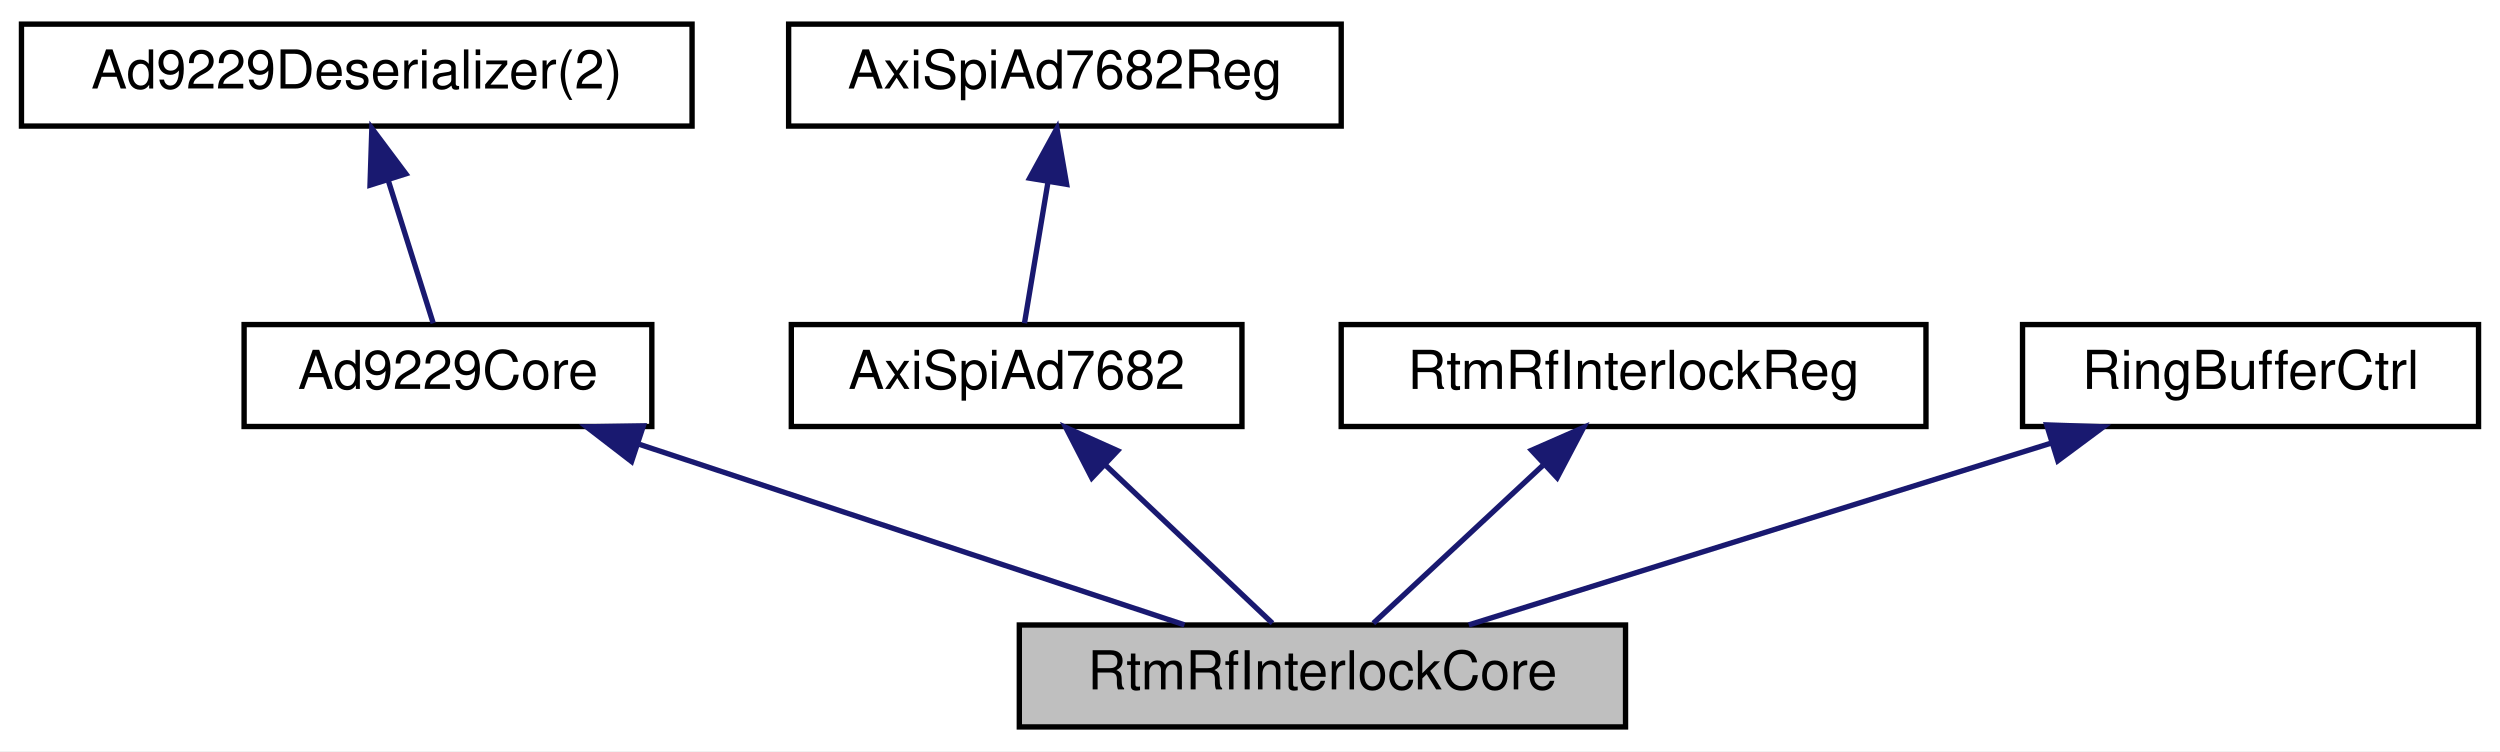
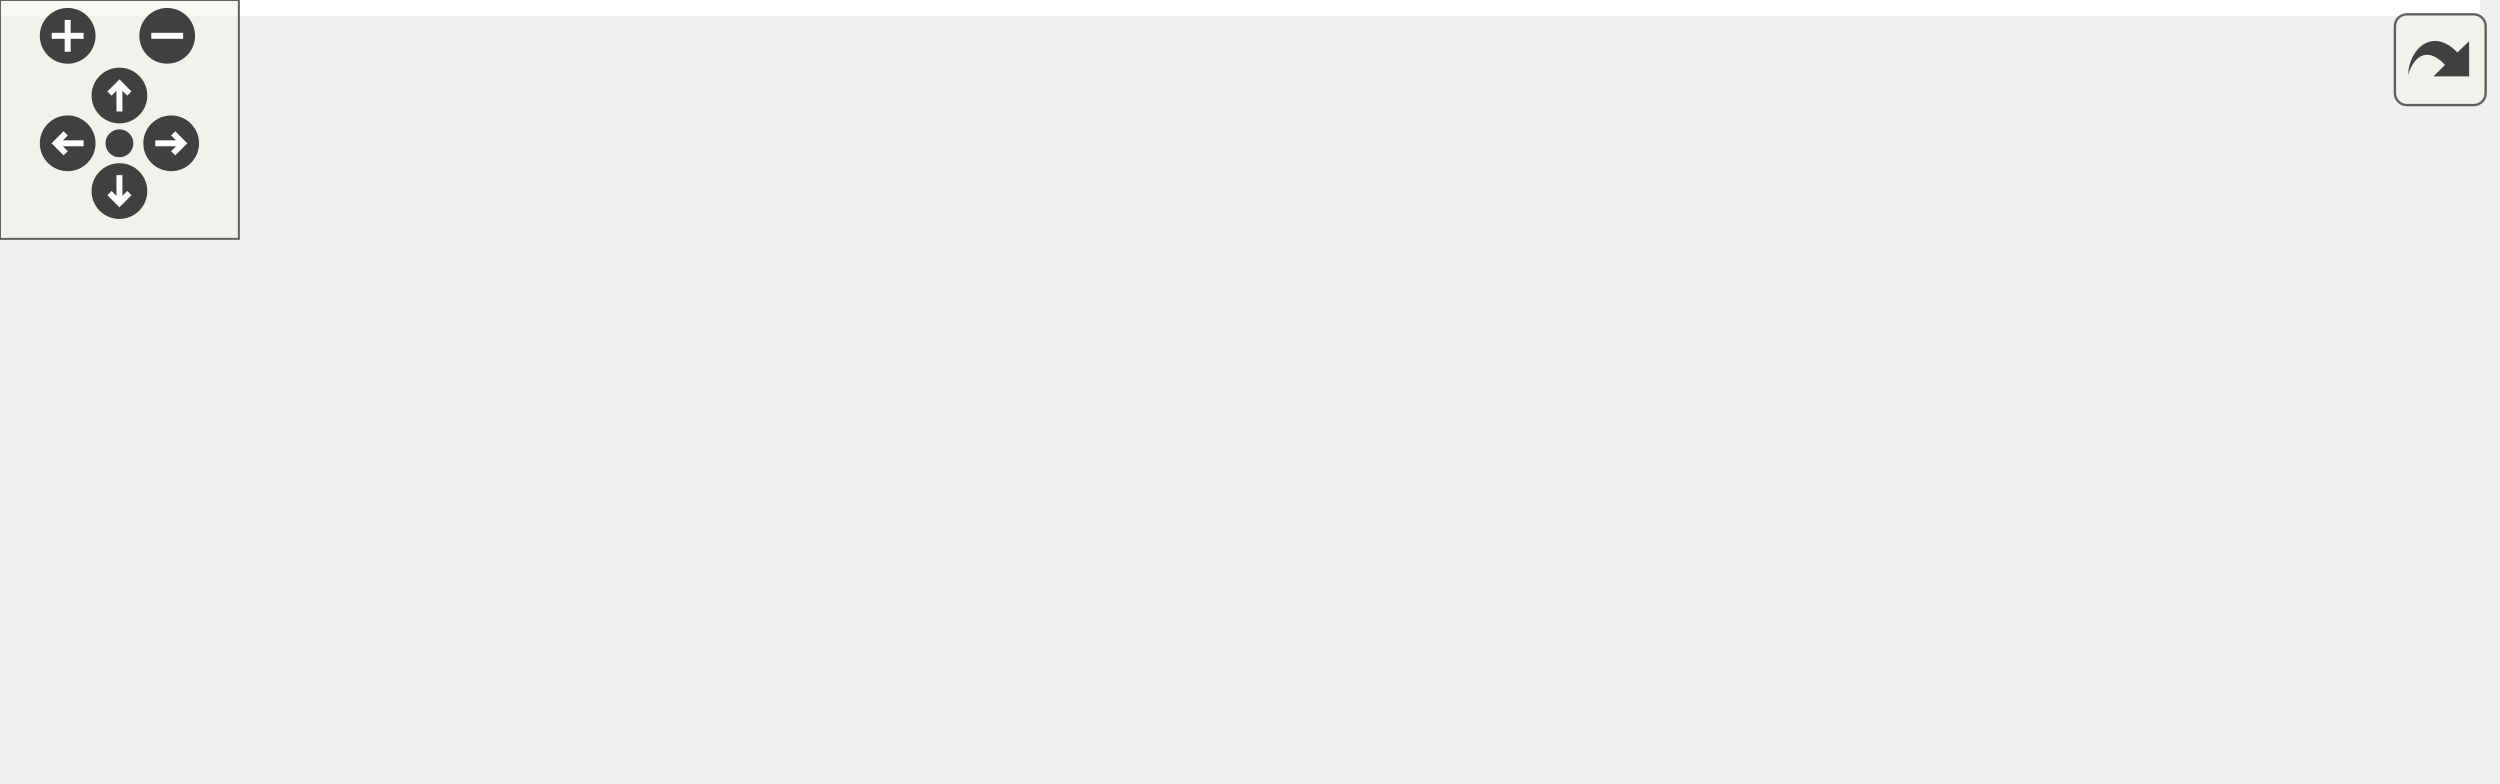
- <svg xmlns="http://www.w3.org/2000/svg" xmlns:xlink="http://www.w3.org/1999/xlink" width="466pt" height="140pt" viewBox="0.00 0.00 466.00 140.00">
-   <g id="graph0" class="graph" transform="scale(1 1) rotate(0) translate(4 136)">
-     <polygon fill="white" stroke="transparent" points="-4,4 -4,-136 462,-136 462,4 -4,4" />
-     <g id="node1" class="node">
-       <g id="a_node1">
-         <a xlink:title=" ">
-           <polygon fill="#bfbfbf" stroke="black" points="186,-0.5 186,-19.5 299,-19.5 299,-0.5 186,-0.5" />
-           <text text-anchor="middle" x="242.5" y="-7.5" font-family="Helvetica,sans-Serif" font-size="10.00">RtmRfInterlockCore</text>
-         </a>
+ <svg xmlns="http://www.w3.org/2000/svg" xmlns:xlink="http://www.w3.org/1999/xlink" id="main" version="1.1" xml:space="preserve">
+   <style type="text/css">
+ .edge:hover path { stroke: red; }
+ .edge:hover polygon { stroke: red; fill: red; }
+ </style>
+   <defs>
+     <circle id="rim" cx="0" cy="0" r="7" />
+     <circle id="rim2" cx="0" cy="0" r="3.5" />
+     <g id="zoomPlus">
+       <use xlink:href="#rim" fill="#404040">
+         <set attributeName="fill" to="#808080" begin="zoomplus.mouseover" end="zoomplus.mouseout" />
+       </use>
+       <path d="M-4,0h8M0,-4v8" fill="none" stroke="white" stroke-width="1.5" pointer-events="none" />
+     </g>
+     <g id="zoomMin">
+       <use xlink:href="#rim" fill="#404040">
+         <set attributeName="fill" to="#808080" begin="zoomminus.mouseover" end="zoomminus.mouseout" />
+       </use>
+       <path d="M-4,0h8" fill="none" stroke="white" stroke-width="1.5" pointer-events="none" />
+     </g>
+     <g id="dirArrow">
+       <path fill="none" stroke="white" stroke-width="1.5" d="M0,-3.0v7 M-2.5,-0.5L0,-3.0L2.5,-0.5" />
+     </g>
+     <g id="resetDef">
+       <use xlink:href="#rim2" fill="#404040">
+         <set attributeName="fill" to="#808080" begin="reset.mouseover" end="reset.mouseout" />
+       </use>
+     </g>
+   </defs>
+   <svg id="graph" class="graph">
+     <g id="viewport">
+       <polygon fill="white" stroke="transparent" points="-4,4 -4,-136 623,-136 623,4 -4,4" />
+       <g id="node1" class="node">
+         <g id="a_node1">
+           <a xlink:title=" ">
+             <polygon fill="#bfbfbf" stroke="black" points="244,-0.5 244,-19.5 357,-19.5 357,-0.5 244,-0.5" />
+             <text text-anchor="middle" x="300.5" y="-7.5" font-family="Helvetica,sans-Serif" font-size="10.00">RtmRfInterlockCore</text>
+           </a>
+         </g>
+       </g>
+       <g id="node2" class="node">
+         <g id="a_node2">
+           <a xlink:href="classAd9229Core.html" target="_top" xlink:title=" ">
+             <polygon fill="white" stroke="black" points="41.5,-56.5 41.5,-75.5 117.5,-75.5 117.5,-56.5 41.5,-56.5" />
+             <text text-anchor="middle" x="79.5" y="-63.5" font-family="Helvetica,sans-Serif" font-size="10.00">Ad9229Core</text>
+           </a>
+         </g>
+       </g>
+       <g id="edge1" class="edge">
+         <path fill="none" stroke="midnightblue" d="M124.42,-54.02C166.17,-43.82 227.48,-28.84 265.65,-19.52" />
+         <polygon fill="midnightblue" stroke="midnightblue" points="123.4,-50.67 114.52,-56.44 125.06,-57.47 123.4,-50.67" />
+       </g>
+       <g id="node3" class="node">
+         <g id="a_node3">
+           <a xlink:href="classAd9229Deserializer.html" target="_top" xlink:title=" ">
+             <polygon fill="white" stroke="black" points="0,-112.5 0,-131.5 125,-131.5 125,-112.5 0,-112.5" />
+             <text text-anchor="middle" x="62.5" y="-119.5" font-family="Helvetica,sans-Serif" font-size="10.00">Ad9229Deserializer(2)</text>
+           </a>
+         </g>
+       </g>
+       <g id="edge2" class="edge">
+         <path fill="none" stroke="midnightblue" d="M68.36,-102.4C71.2,-93.36 74.48,-82.94 76.75,-75.75" />
+         <polygon fill="midnightblue" stroke="midnightblue" points="64.97,-101.49 65.31,-112.08 71.65,-103.6 64.97,-101.49" />
+       </g>
+       <g id="node4" class="node">
+         <g id="a_node4">
+           <a xlink:href="classAxiSpiAd7682.html" target="_top" xlink:title=" ">
+             <polygon fill="white" stroke="black" points="143.5,-56.5 143.5,-75.5 227.5,-75.5 227.5,-56.5 143.5,-56.5" />
+             <text text-anchor="middle" x="185.5" y="-63.5" font-family="Helvetica,sans-Serif" font-size="10.00">AxiSpiAd7682</text>
+           </a>
+         </g>
+       </g>
+       <g id="edge3" class="edge">
+         <path fill="none" stroke="midnightblue" d="M212.98,-52.1C234.47,-42.01 263.72,-28.27 282.36,-19.52" />
+         <polygon fill="midnightblue" stroke="midnightblue" points="211.29,-49.02 203.72,-56.44 214.26,-55.36 211.29,-49.02" />
+       </g>
+       <g id="node5" class="node">
+         <g id="a_node5">
+           <a xlink:href="classAxiSpiAd7682Reg.html" target="_top" xlink:title=" ">
+             <polygon fill="white" stroke="black" points="143,-112.5 143,-131.5 246,-131.5 246,-112.5 143,-112.5" />
+             <text text-anchor="middle" x="194.5" y="-119.5" font-family="Helvetica,sans-Serif" font-size="10.00">AxiSpiAd7682Reg</text>
+           </a>
+         </g>
+       </g>
+       <g id="edge4" class="edge">
+         <path fill="none" stroke="midnightblue" d="M191.35,-102.1C189.86,-93.14 188.14,-82.86 186.96,-75.75" />
+         <polygon fill="midnightblue" stroke="midnightblue" points="187.92,-102.79 193.01,-112.08 194.82,-101.64 187.92,-102.79" />
+       </g>
+       <g id="node6" class="node">
+         <g id="a_node6">
+           <a xlink:href="classRtmRfInterlockReg.html" target="_top" xlink:title=" ">
+             <polygon fill="white" stroke="black" points="246,-56.5 246,-75.5 355,-75.5 355,-56.5 246,-56.5" />
+             <text text-anchor="middle" x="300.5" y="-63.5" font-family="Helvetica,sans-Serif" font-size="10.00">RtmRfInterlockReg</text>
+           </a>
+         </g>
+       </g>
+       <g id="edge5" class="edge">
+         <path fill="none" stroke="midnightblue" d="M300.5,-45.8C300.5,-36.91 300.5,-26.78 300.5,-19.75" />
+         <polygon fill="midnightblue" stroke="midnightblue" points="297,-46.08 300.5,-56.08 304,-46.08 297,-46.08" />
+       </g>
+       <g id="node7" class="node">
+         <g id="a_node7">
+           <a xlink:href="classRingBufferCtrl.html" target="_top" xlink:title=" ">
+             <polygon fill="white" stroke="black" points="373,-56.5 373,-75.5 458,-75.5 458,-56.5 373,-56.5" />
+             <text text-anchor="middle" x="415.5" y="-63.5" font-family="Helvetica,sans-Serif" font-size="10.00">RingBufferCtrl</text>
+           </a>
+         </g>
+       </g>
+       <g id="edge6" class="edge">
+         <path fill="none" stroke="midnightblue" d="M388.02,-52.1C366.53,-42.01 337.28,-28.27 318.64,-19.52" />
+         <polygon fill="midnightblue" stroke="midnightblue" points="386.74,-55.36 397.28,-56.44 389.71,-49.02 386.74,-55.36" />
+       </g>
+       <g id="node8" class="node">
+         <g id="a_node8">
+           <a xlink:href="classRtmRfInterlockFaultBuffer.html" target="_top" xlink:title=" ">
+             <polygon fill="white" stroke="black" points="476,-56.5 476,-75.5 619,-75.5 619,-56.5 476,-56.5" />
+             <text text-anchor="middle" x="547.5" y="-63.5" font-family="Helvetica,sans-Serif" font-size="10.00">RtmRfInterlockFaultBuffer</text>
+           </a>
+         </g>
+       </g>
+       <g id="edge7" class="edge">
+         <path fill="none" stroke="midnightblue" d="M498.47,-54.28C451.8,-44.08 382.47,-28.92 339.45,-19.52" />
+         <polygon fill="midnightblue" stroke="midnightblue" points="497.85,-57.73 508.36,-56.44 499.34,-50.89 497.85,-57.73" />
      </g>
    </g>
-     <g id="node2" class="node">
-       <g id="a_node2">
-         <a xlink:href="classAd9229Core.html" target="_top" xlink:title=" ">
-           <polygon fill="white" stroke="black" points="41.5,-56.5 41.5,-75.5 117.5,-75.5 117.5,-56.5 41.5,-56.5" />
-           <text text-anchor="middle" x="79.5" y="-63.5" font-family="Helvetica,sans-Serif" font-size="10.00">Ad9229Core</text>
-         </a>
-       </g>
+   </svg>
+   <g id="navigator" transform="translate(0 0)" fill="#404254">
+     <rect fill="#f2f5e9" fill-opacity="0.5" stroke="#606060" stroke-width=".5" x="0" y="0" width="60" height="60" />
+     <use id="zoomplus" xlink:href="#zoomPlus" x="17" y="9" />
+     <use id="zoomminus" xlink:href="#zoomMin" x="42" y="9" />
+     <use id="reset" xlink:href="#resetDef" x="30" y="36" />
+     <g id="arrowUp" xlink:href="#dirArrow" transform="translate(30 24)">
+       <use xlink:href="#rim" fill="#404040">
+         <set attributeName="fill" to="#808080" begin="arrowUp.mouseover" end="arrowUp.mouseout" />
+       </use>
+       <path fill="none" stroke="white" stroke-width="1.5" d="M0,-3.0v7 M-2.5,-0.5L0,-3.0L2.5,-0.5" />
    </g>
-     <g id="edge1" class="edge">
-       <path fill="none" stroke="midnightblue" d="M115.2,-53.17C145.9,-43 189.42,-28.59 216.79,-19.52" />
-       <polygon fill="midnightblue" stroke="midnightblue" points="113.72,-49.98 105.33,-56.44 115.92,-56.62 113.72,-49.98" />
+     <g id="arrowRight" xlink:href="#dirArrow" transform="rotate(90) translate(36 -43)">
+       <use xlink:href="#rim" fill="#404040">
+         <set attributeName="fill" to="#808080" begin="arrowRight.mouseover" end="arrowRight.mouseout" />
+       </use>
+       <path fill="none" stroke="white" stroke-width="1.5" d="M0,-3.0v7 M-2.5,-0.5L0,-3.0L2.5,-0.5" />
    </g>
-     <g id="node3" class="node">
-       <g id="a_node3">
-         <a xlink:href="classAd9229Deserializer.html" target="_top" xlink:title=" ">
-           <polygon fill="white" stroke="black" points="0,-112.5 0,-131.5 125,-131.5 125,-112.5 0,-112.5" />
-           <text text-anchor="middle" x="62.5" y="-119.5" font-family="Helvetica,sans-Serif" font-size="10.00">Ad9229Deserializer(2)</text>
-         </a>
-       </g>
+     <g id="arrowDown" xlink:href="#dirArrow" transform="rotate(180) translate(-30 -48)">
+       <use xlink:href="#rim" fill="#404040">
+         <set attributeName="fill" to="#808080" begin="arrowDown.mouseover" end="arrowDown.mouseout" />
+       </use>
+       <path fill="none" stroke="white" stroke-width="1.5" d="M0,-3.0v7 M-2.5,-0.5L0,-3.0L2.5,-0.5" />
    </g>
-     <g id="edge2" class="edge">
-       <path fill="none" stroke="midnightblue" d="M68.36,-102.4C71.2,-93.36 74.48,-82.94 76.75,-75.75" />
-       <polygon fill="midnightblue" stroke="midnightblue" points="64.97,-101.49 65.31,-112.08 71.65,-103.6 64.97,-101.49" />
-     </g>
-     <g id="node4" class="node">
-       <g id="a_node4">
-         <a xlink:href="classAxiSpiAd7682.html" target="_top" xlink:title=" ">
-           <polygon fill="white" stroke="black" points="143.5,-56.5 143.5,-75.5 227.5,-75.5 227.5,-56.5 143.5,-56.5" />
-           <text text-anchor="middle" x="185.5" y="-63.5" font-family="Helvetica,sans-Serif" font-size="10.00">AxiSpiAd7682</text>
-         </a>
-       </g>
-     </g>
-     <g id="edge3" class="edge">
-       <path fill="none" stroke="midnightblue" d="M202.12,-49.25C212.23,-39.67 224.78,-27.79 233.18,-19.83" />
-       <polygon fill="midnightblue" stroke="midnightblue" points="199.51,-46.91 194.66,-56.32 204.32,-51.99 199.51,-46.91" />
-     </g>
-     <g id="node5" class="node">
-       <g id="a_node5">
-         <a xlink:href="classAxiSpiAd7682Reg.html" target="_top" xlink:title=" ">
-           <polygon fill="white" stroke="black" points="143,-112.5 143,-131.5 246,-131.5 246,-112.5 143,-112.5" />
-           <text text-anchor="middle" x="194.5" y="-119.5" font-family="Helvetica,sans-Serif" font-size="10.00">AxiSpiAd7682Reg</text>
-         </a>
-       </g>
-     </g>
-     <g id="edge4" class="edge">
-       <path fill="none" stroke="midnightblue" d="M191.35,-102.1C189.86,-93.14 188.14,-82.86 186.96,-75.75" />
-       <polygon fill="midnightblue" stroke="midnightblue" points="187.92,-102.79 193.01,-112.08 194.82,-101.64 187.92,-102.79" />
-     </g>
-     <g id="node6" class="node">
-       <g id="a_node6">
-         <a xlink:href="classRtmRfInterlockReg.html" target="_top" xlink:title=" ">
-           <polygon fill="white" stroke="black" points="246,-56.5 246,-75.5 355,-75.5 355,-56.5 246,-56.5" />
-           <text text-anchor="middle" x="300.5" y="-63.5" font-family="Helvetica,sans-Serif" font-size="10.00">RtmRfInterlockReg</text>
-         </a>
-       </g>
-     </g>
-     <g id="edge5" class="edge">
-       <path fill="none" stroke="midnightblue" d="M283.59,-49.25C273.3,-39.67 260.53,-27.79 251.99,-19.83" />
-       <polygon fill="midnightblue" stroke="midnightblue" points="281.48,-52.07 291.18,-56.32 286.25,-46.95 281.48,-52.07" />
-     </g>
-     <g id="node7" class="node">
-       <g id="a_node7">
-         <a xlink:href="classRingBufferCtrl.html" target="_top" xlink:title=" ">
-           <polygon fill="white" stroke="black" points="373,-56.5 373,-75.5 458,-75.5 458,-56.5 373,-56.5" />
-           <text text-anchor="middle" x="415.5" y="-63.5" font-family="Helvetica,sans-Serif" font-size="10.00">RingBufferCtrl</text>
-         </a>
-       </g>
-     </g>
-     <g id="edge6" class="edge">
-       <path fill="none" stroke="midnightblue" d="M378.45,-53.44C345.84,-43.26 299.09,-28.66 269.78,-19.52" />
-       <polygon fill="midnightblue" stroke="midnightblue" points="377.5,-56.8 388.09,-56.44 379.58,-50.12 377.5,-56.8" />
+     <g id="arrowLeft" xlink:href="#dirArrow" transform="rotate(270) translate(-36 17)">
+       <use xlink:href="#rim" fill="#404040">
+         <set attributeName="fill" to="#808080" begin="arrowLeft.mouseover" end="arrowLeft.mouseout" />
+       </use>
+       <path fill="none" stroke="white" stroke-width="1.5" d="M0,-3.0v7 M-2.5,-0.5L0,-3.0L2.5,-0.5" />
    </g>
  </g>
+   <svg viewBox="0 0 15 15" width="100%" height="30px" preserveAspectRatio="xMaxYMin meet">
+     <g id="arrow_out" transform="scale(0.3 0.3)">
+       <a xlink:href="classRtmRfInterlockCore__coll__graph_org.svg" target="_base">
+         <rect id="button" ry="5" rx="5" y="6" x="6" height="38" width="38" fill="#f2f5e9" fill-opacity="0.5" stroke="#606060" stroke-width="1.0" />
+         <path id="arrow" d="M 11.5,31.437 C 11.94,20.098 22.043,11.323 32.159,21.979 L 37.069,17.246 C 37.069,17.246 37.088,32 37.088,32 L 22.16,31.978 C 22.16,31.978 26.998,27.14 26.998,27.14 C 18.529,18.264 13.292,25.23 11.5,31.437 z" style="fill:#404040;" />
+       </a>
+     </g>
+   </svg>
</svg>
